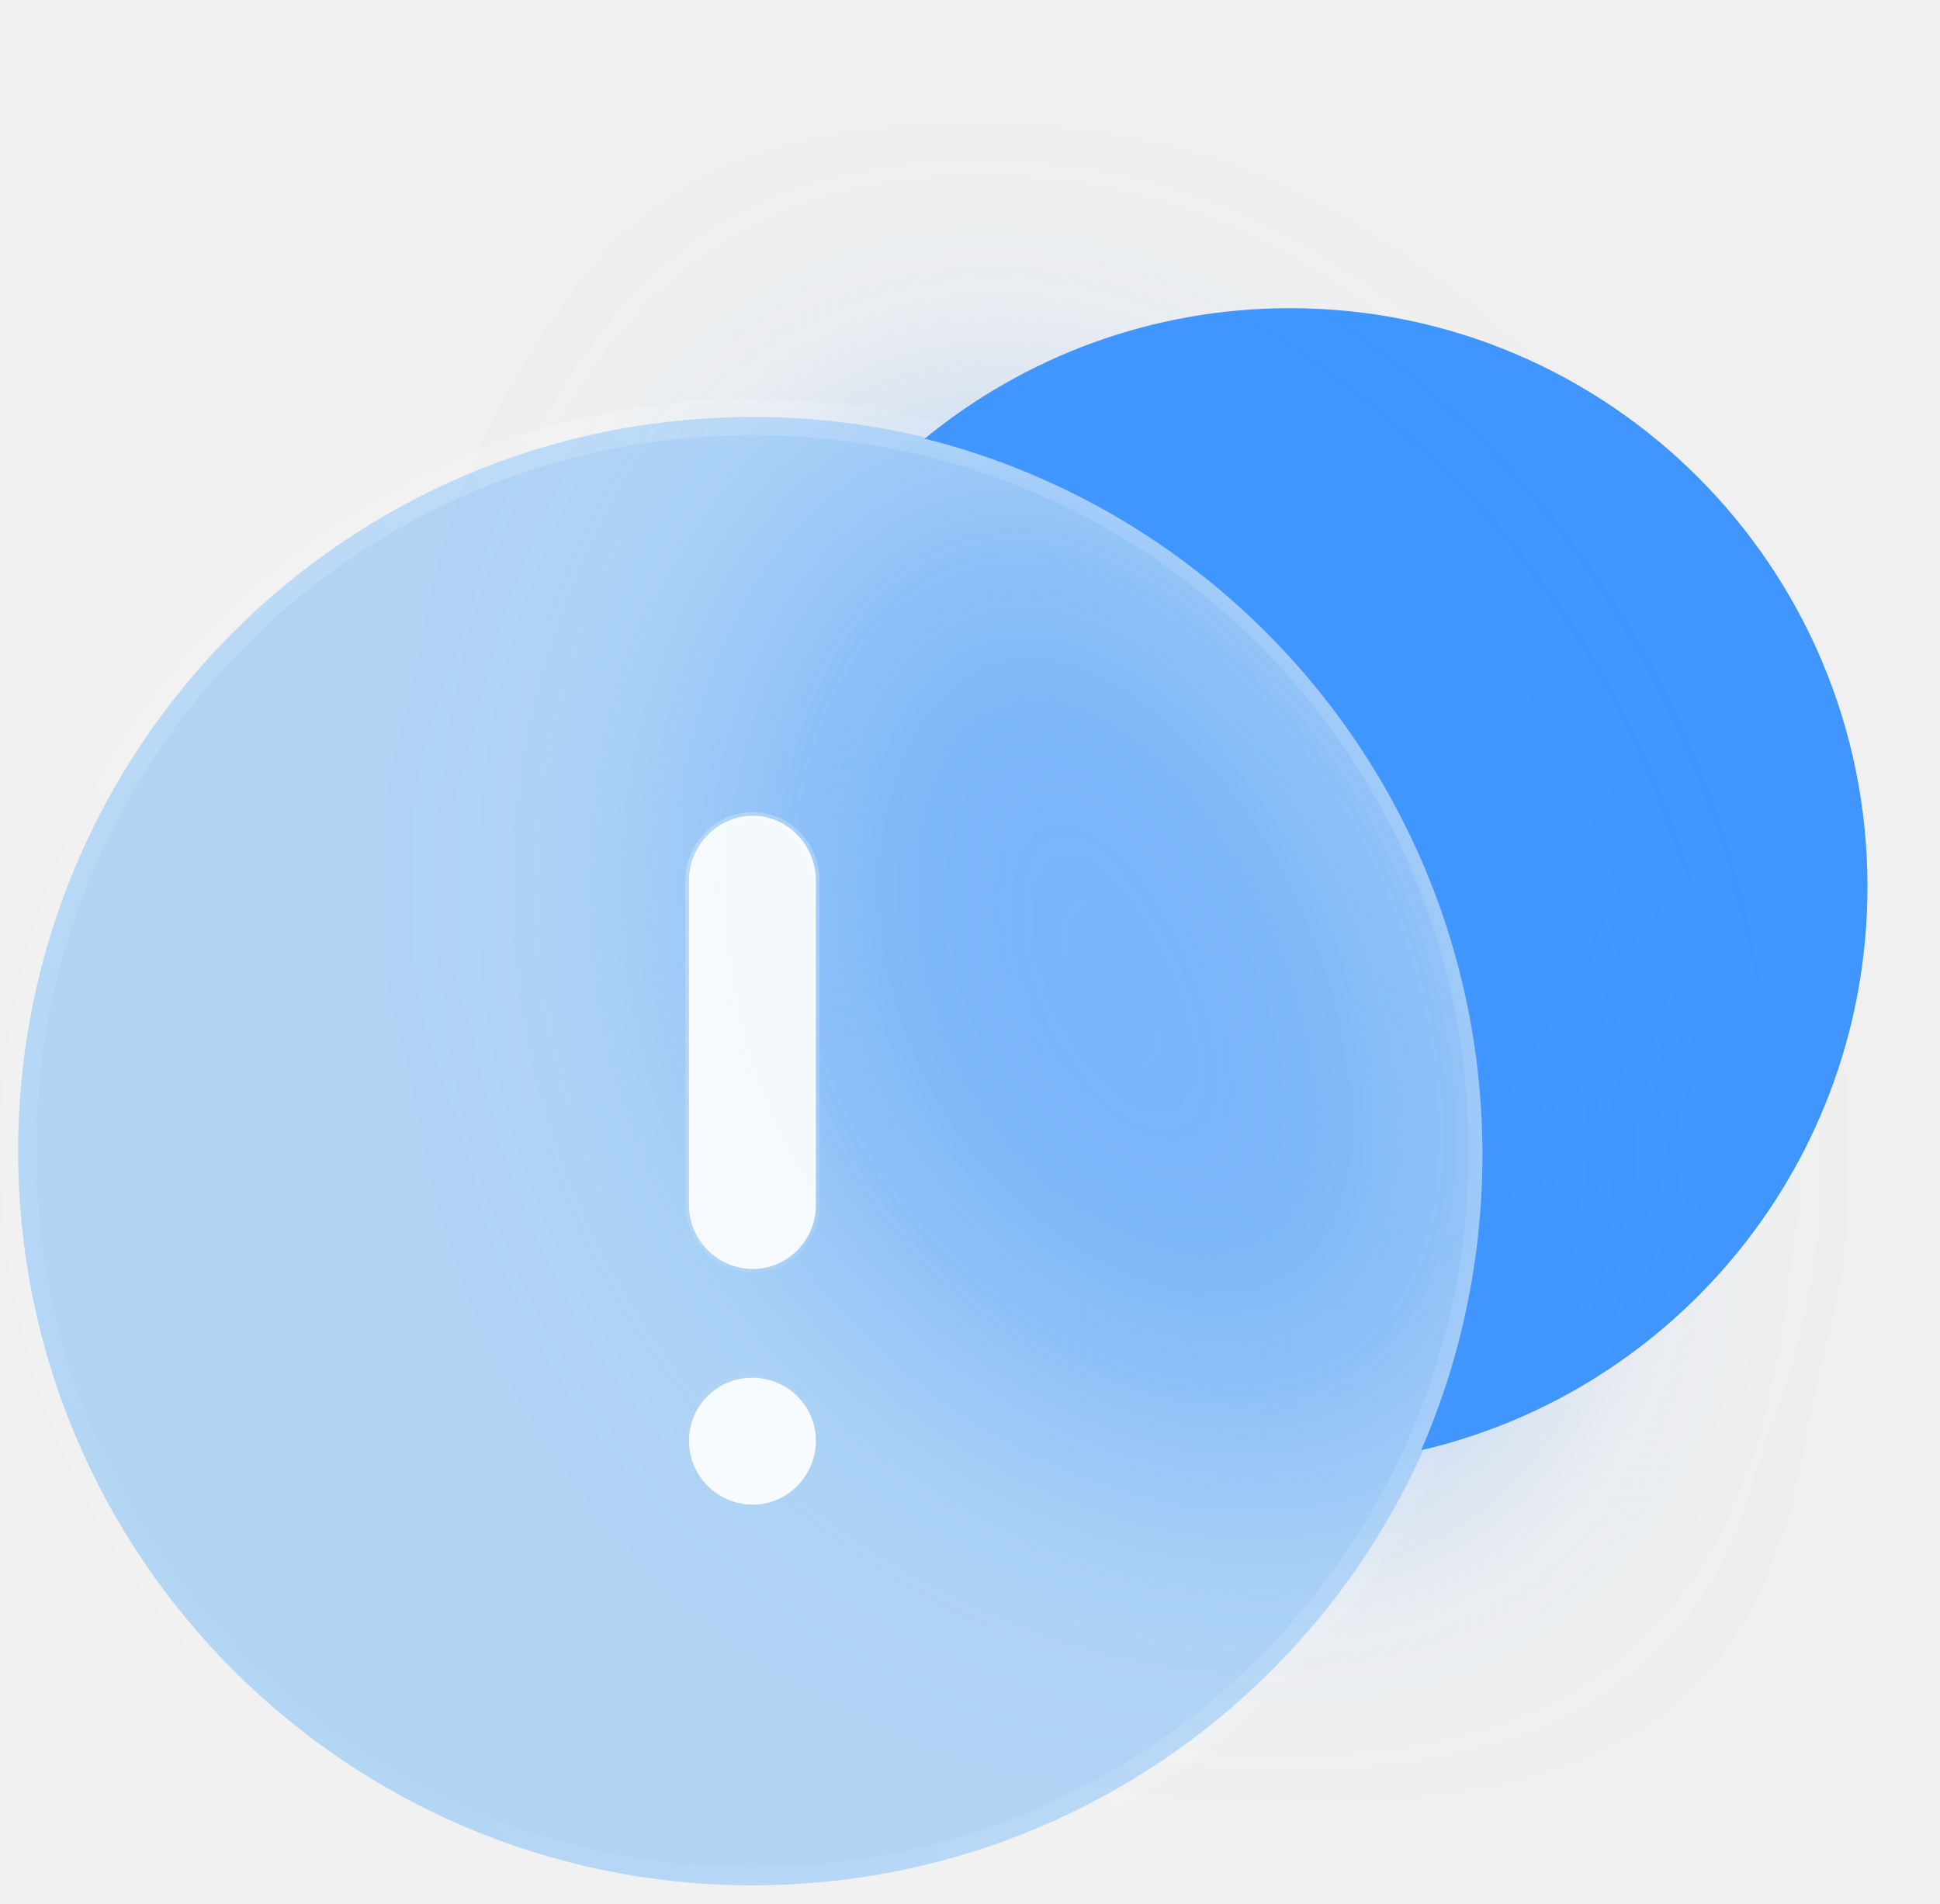
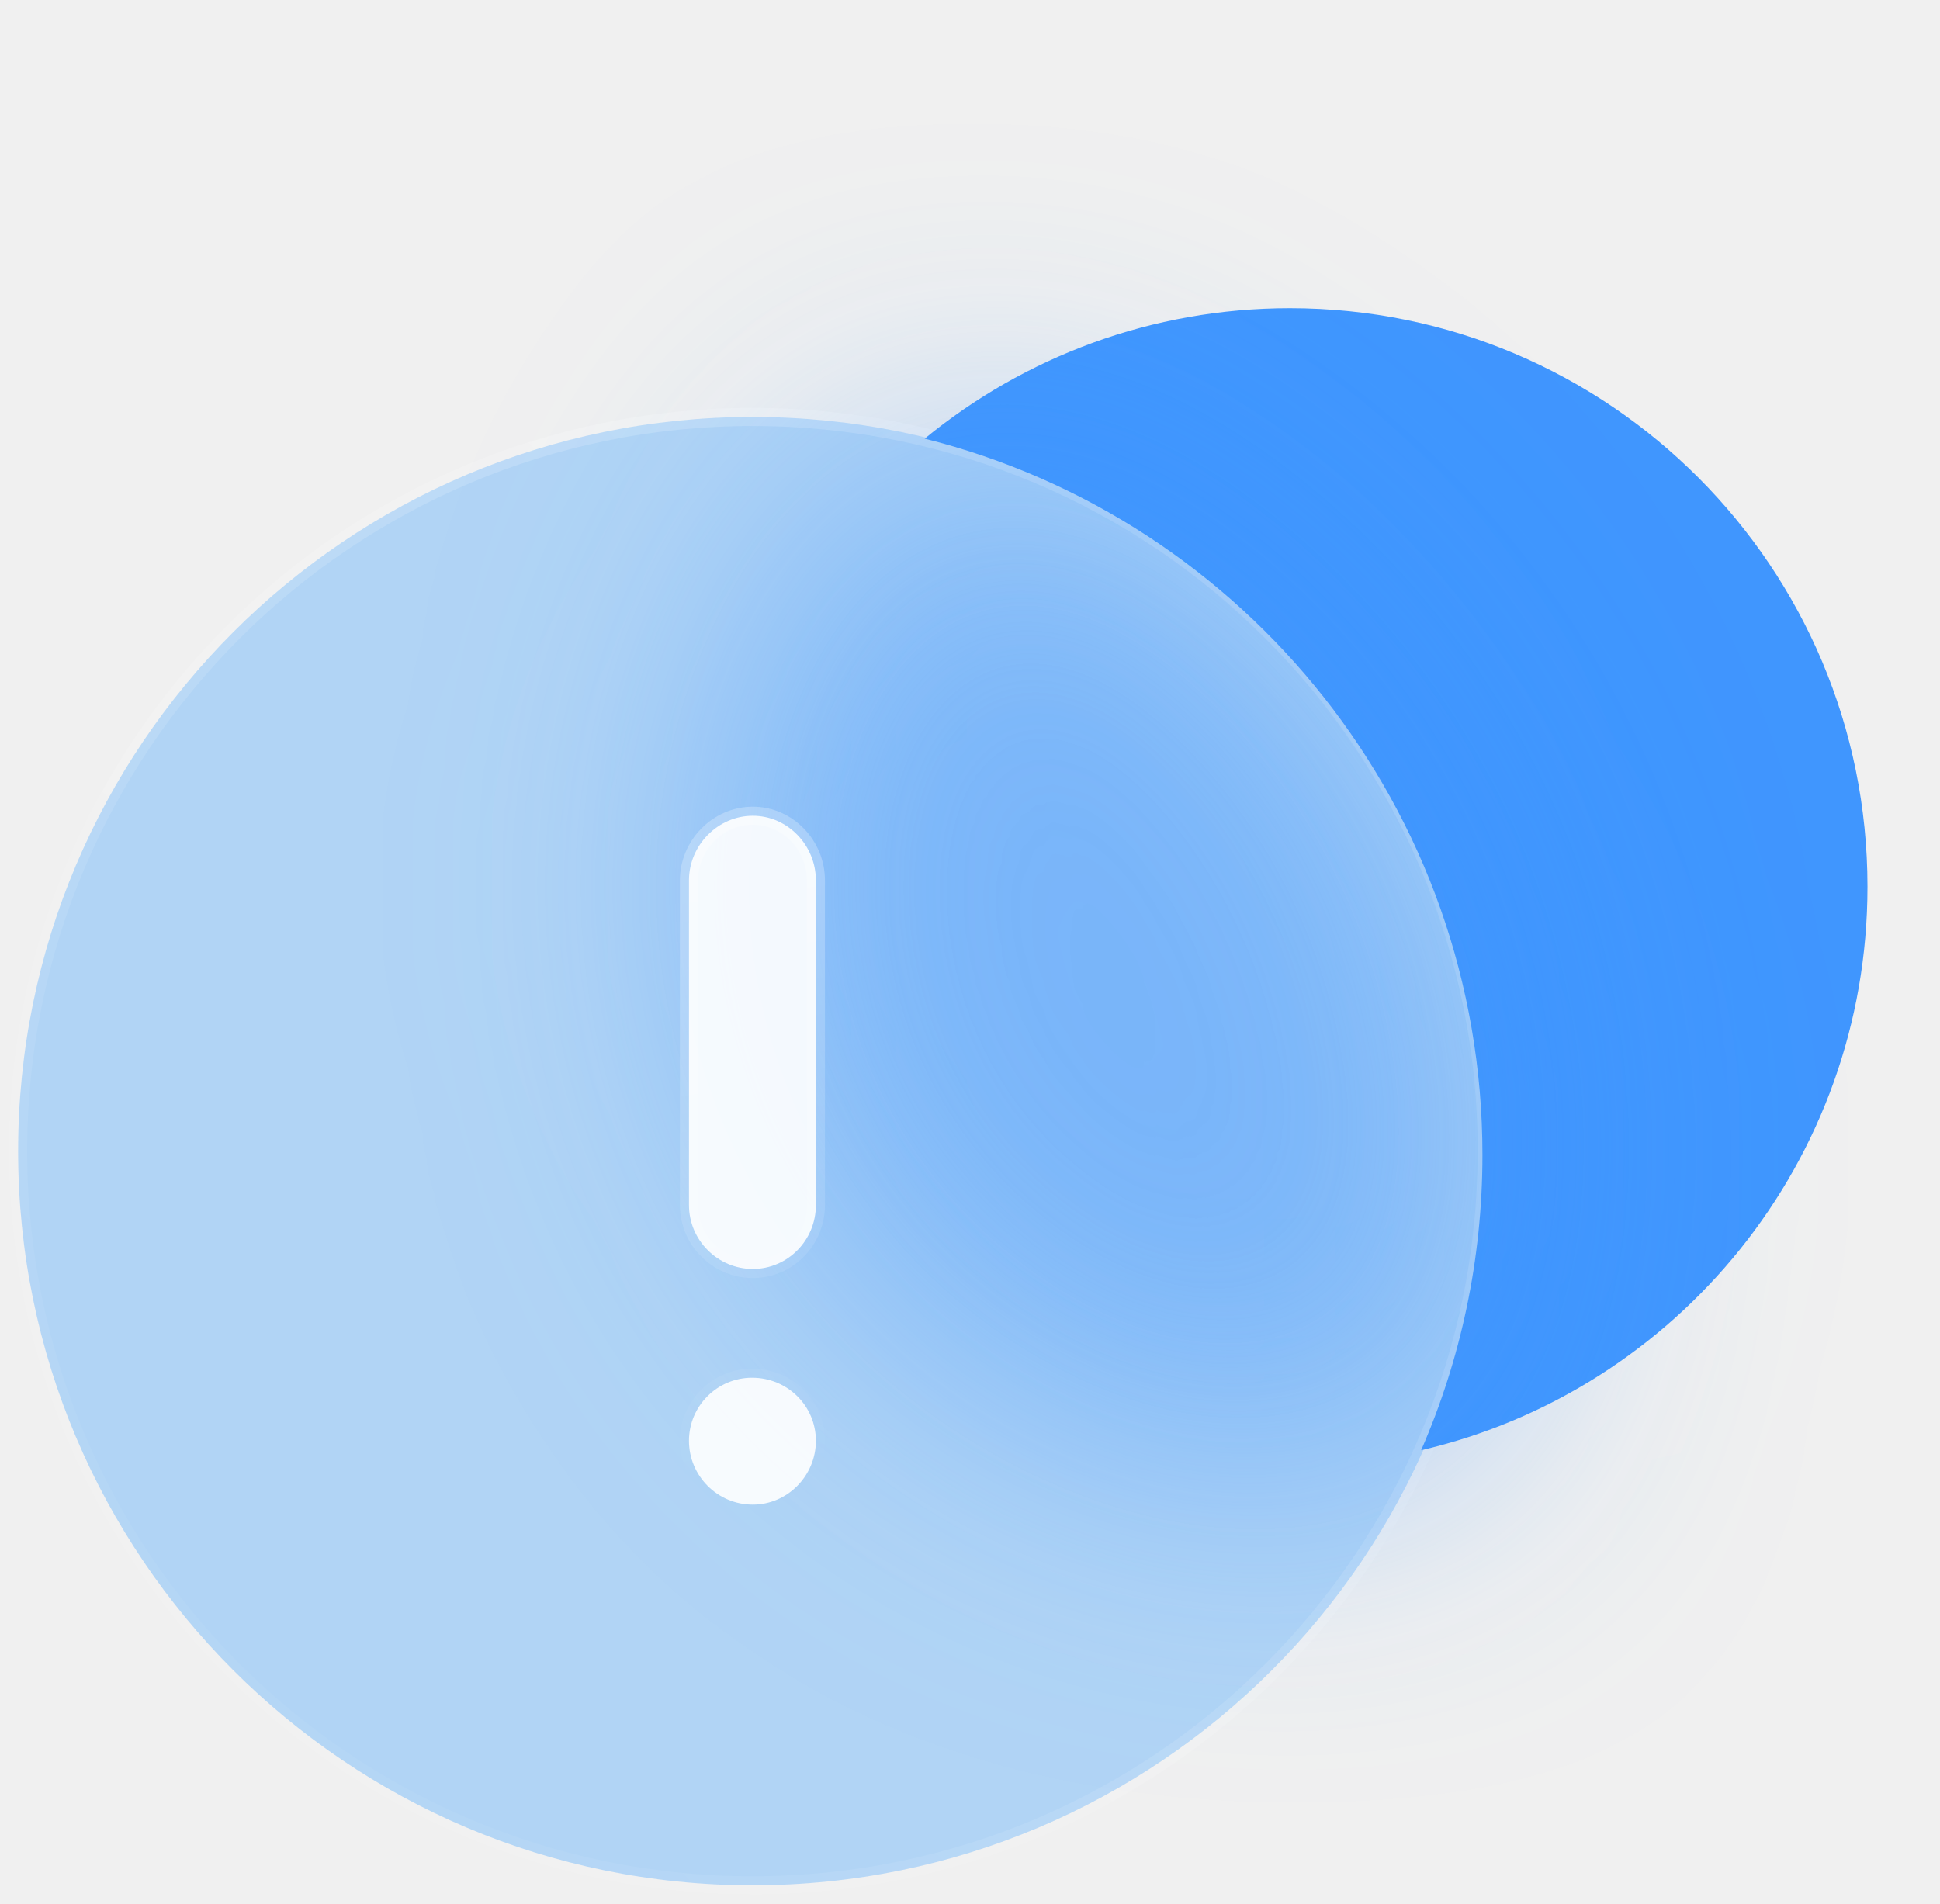
<svg xmlns="http://www.w3.org/2000/svg" width="107px" height="105px" viewBox="0 0 107 105" version="1.1">
  <defs>
    <linearGradient x1="100%" y1="-3.79904441e-14%" x2="-2.46330734e-14%" y2="100%" id="linearGradient-1">
      <stop stop-color="#FFFFFF" stop-opacity="0.25" offset="0%" />
      <stop stop-color="#FFFFFF" stop-opacity="0" offset="100%" />
    </linearGradient>
    <filter x="-55.8%" y="-42.1%" width="211.6%" height="184.2%" filterUnits="objectBoundingBox" id="filter-2">
      <feGaussianBlur stdDeviation="8" in="SourceGraphic" />
    </filter>
    <linearGradient x1="48.827%" y1="11.051%" x2="50.829%" y2="95.903%" id="linearGradient-3">
      <stop stop-color="#FFFFFF" stop-opacity="0.25" offset="0%" />
      <stop stop-color="#FFFFFF" stop-opacity="0" offset="100%" />
    </linearGradient>
  </defs>
-   <g id="Page-1" stroke="none" stroke-width="1" fill="none" fill-rule="evenodd">
-     <g id="iconly-glass-info" transform="translate(1, 17)" fill-rule="nonzero">
-       <path d="M0,46.5 C0,24.148 18.144,6 40.5,6 C62.897,6 81,24.148 81,46.5 C81,68.86 62.897,87 40.5,87 C18.144,87 0,68.86 0,46.5 Z" id="Path" stroke="url(#linearGradient-1)" stroke-width="2" fill-opacity="0.35" fill="#3EA0FE" stroke-linecap="round" stroke-linejoin="round" />
+   <g id="Page-1" stroke="none" strokeWidth="1" fill="none" fillRule="evenodd">
+     <g id="iconly-glass-info" transform="translate(1, 17)" fillRule="nonzero">
+       <path d="M0,46.5 C0,24.148 18.144,6 40.5,6 C62.897,6 81,24.148 81,46.5 C81,68.86 62.897,87 40.5,87 C18.144,87 0,68.86 0,46.5 Z" id="Path" stroke="url(#linearGradient-1)" strokeWidth="2" fill-opacity="0.35" fill="#3EA0FE" strokeLinecap="round" strokeLinejoin="round" />
      <path d="M50,7.197 C55.49,2.699 62.505,0 70.144,0 C87.761,0 102,14.3 102,31.913 C102,47.041 91.502,59.718 77.382,63 C79.557,58.011 80.763,52.5 80.763,46.708 C80.763,27.643 67.688,11.62 50,7.197 Z" id="Path" fill="#4096FE" />
      <g id="Group" opacity="0.5" transform="translate(39, 7)" fill="#4096FE">
        <path d="M39.577,56.169 C41.779,51.146 43,45.6 43,39.77 C43,20.58 29.763,4.452 11.856,0 C4.621,5.893 0,14.852 0,24.878 C0,42.613 14.448,57 32.25,57 C34.771,57 37.224,56.713 39.577,56.169 Z" id="Path" filter="url(#filter-2)" />
      </g>
-       <path d="M40.52,28 C38.6,28 37,29.625 37,31.566 L37,49.475 C37,51.424 38.6,53 40.52,53 C42.44,53 44,51.424 44,49.475 L44,31.566 C44,29.625 42.44,28 40.52,28 Z M37,62.48 C37,64.4 38.56,66 40.52,66 C42.44,66 44,64.4 44,62.48 C44,60.56 42.44,59 40.48,59 C38.56,59 37,60.56 37,62.48 Z" id="Combined-Shape" stroke="url(#linearGradient-3)" stroke-width="0.4" fill-opacity="0.9" fill="#FFFFFF" />
+       <path d="M40.52,28 C38.6,28 37,29.625 37,31.566 L37,49.475 C37,51.424 38.6,53 40.52,53 C42.44,53 44,51.424 44,49.475 L44,31.566 C44,29.625 42.44,28 40.52,28 Z M37,62.48 C37,64.4 38.56,66 40.52,66 C42.44,66 44,64.4 44,62.48 C44,60.56 42.44,59 40.48,59 C38.56,59 37,60.56 37,62.48 Z" id="Combined-Shape" stroke="url(#linearGradient-3)" strokeWidth="0.4" fill-opacity="0.9" fill="#FFFFFF" />
    </g>
  </g>
</svg>
